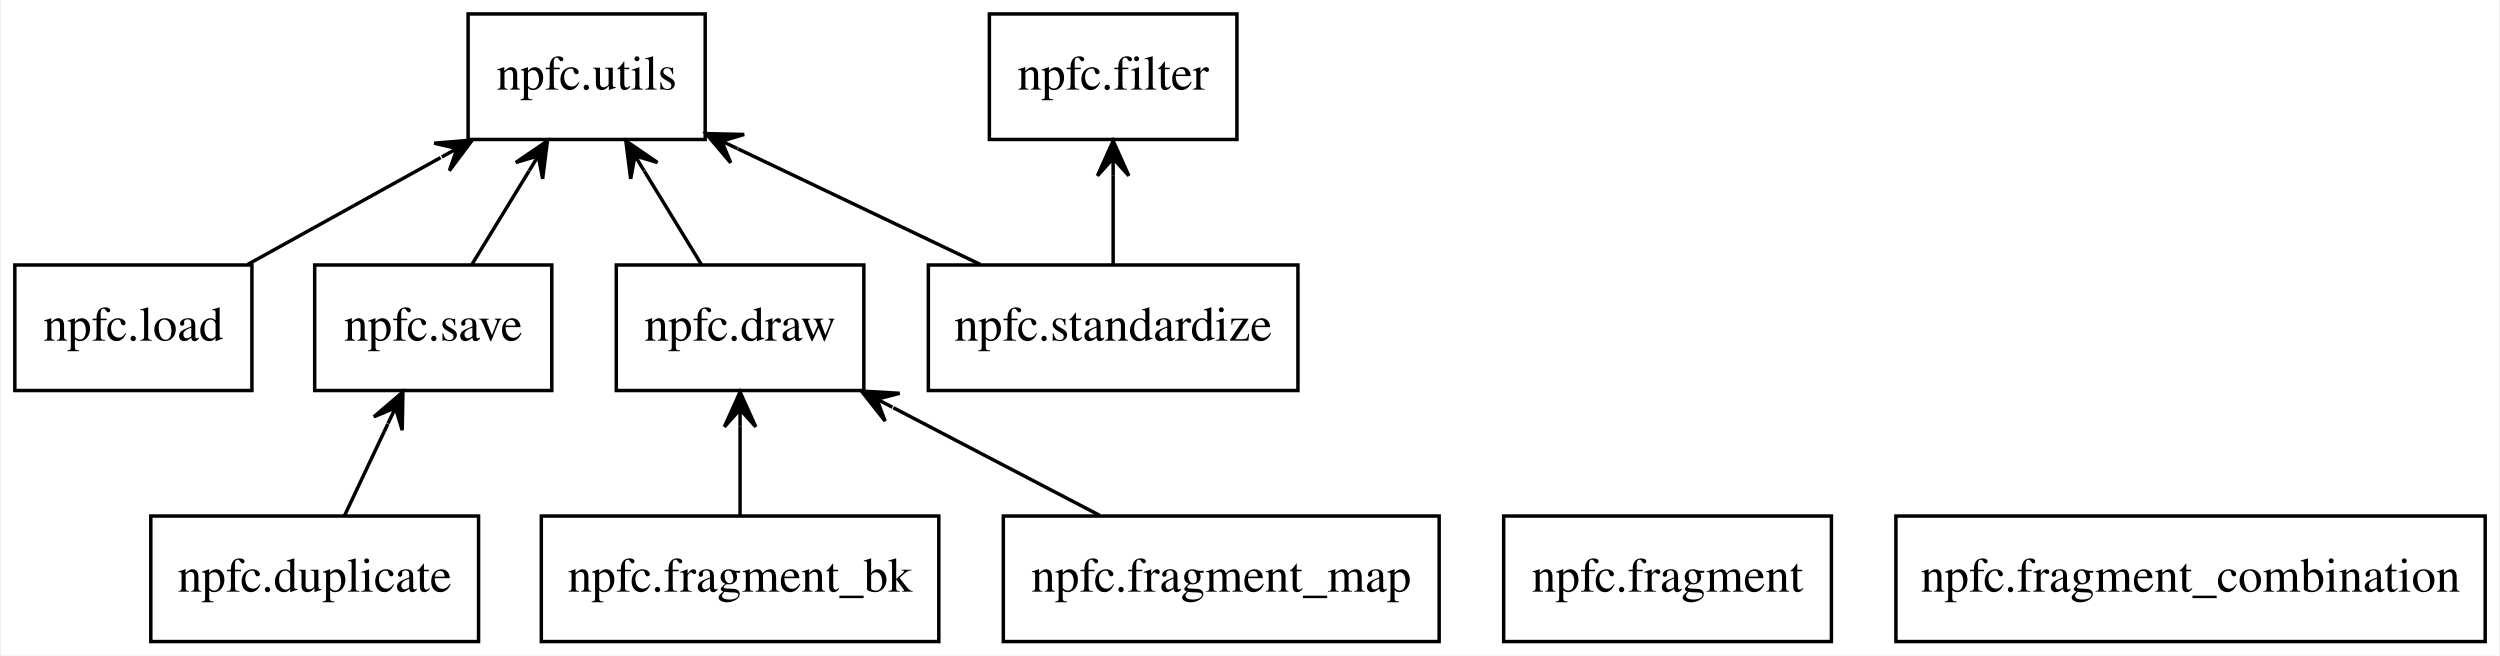
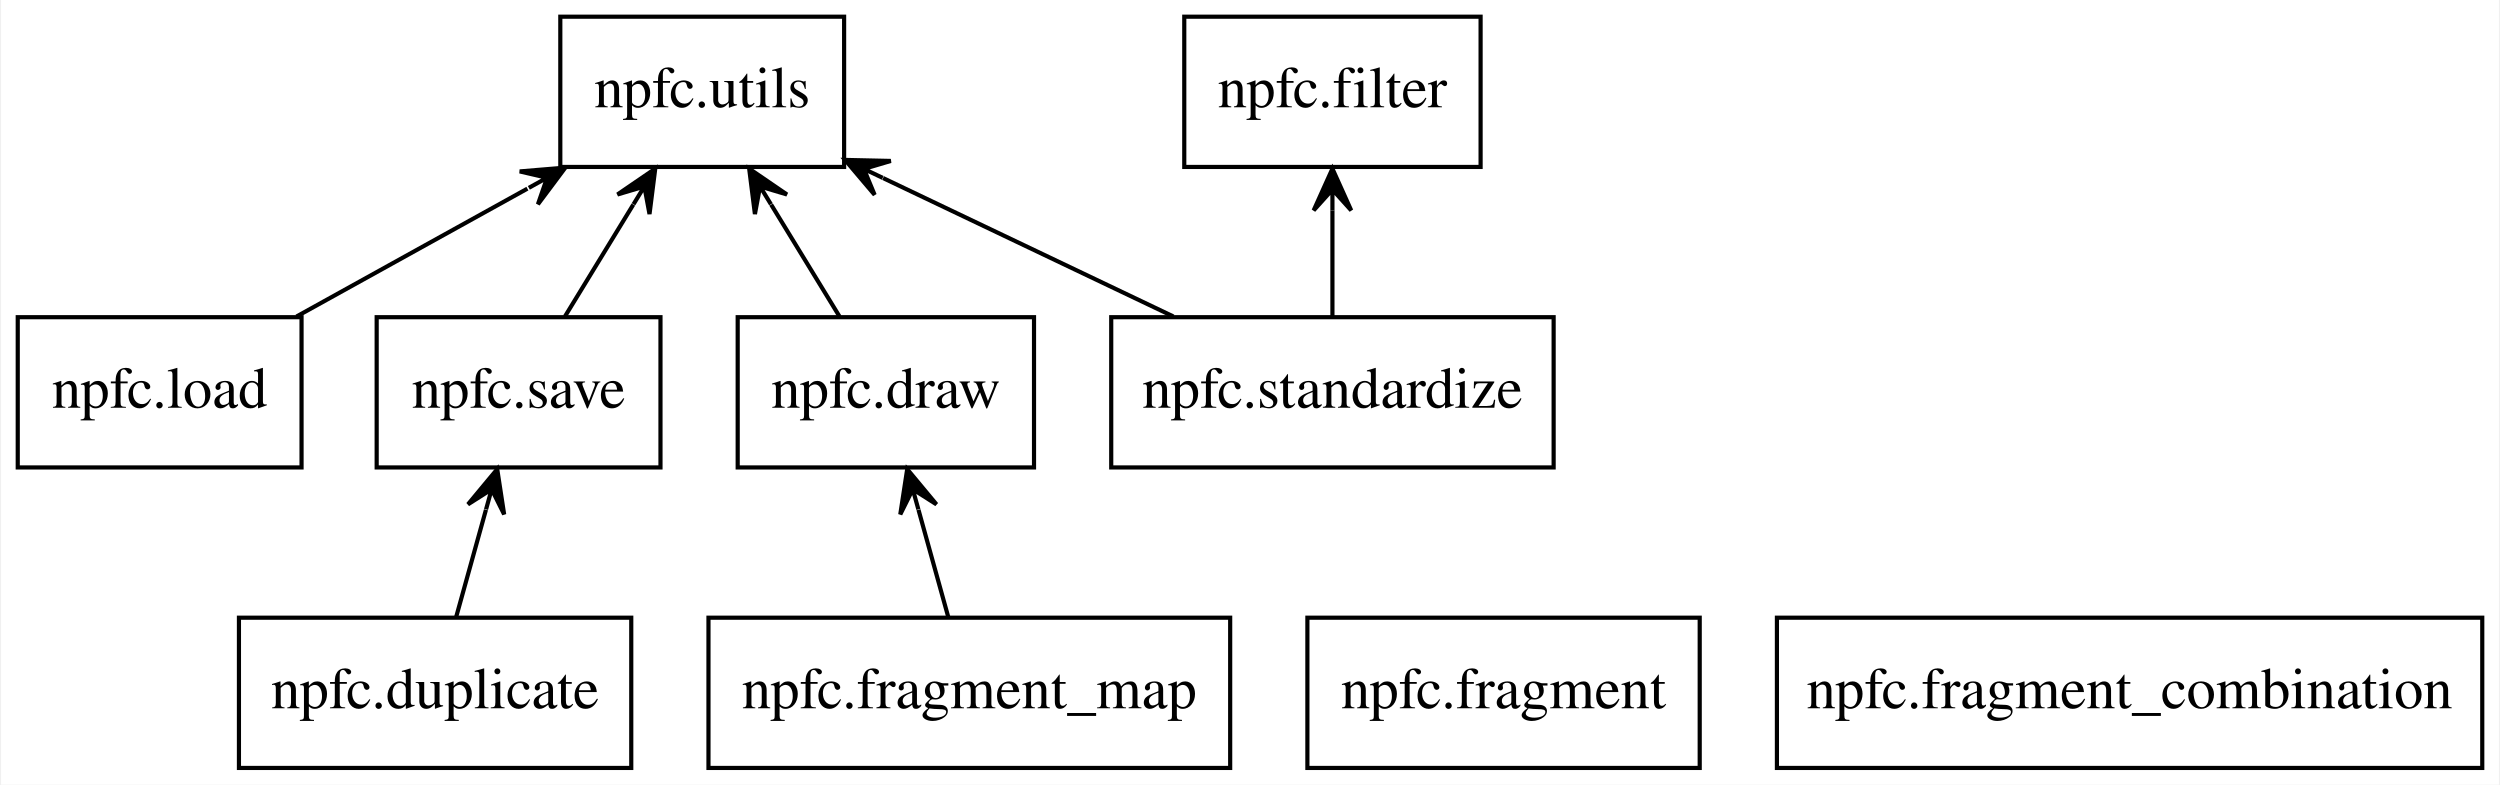
- <svg xmlns="http://www.w3.org/2000/svg" width="717pt" height="188pt" viewBox="0.00 0.00 716.50 188.00">
+ <svg xmlns="http://www.w3.org/2000/svg" width="599pt" height="188pt" viewBox="0.00 0.00 598.50 188.00">
  <g id="graph0" class="graph" transform="scale(1 1) rotate(0) translate(4 184)">
-     <polygon fill="#ffffff" stroke="transparent" points="-4,4 -4,-184 712.5,-184 712.5,4 -4,4" />
+     <polygon fill="#ffffff" stroke="transparent" points="-4,4 -4,-184 594.5,-184 594.5,4 -4,4" />
    <g id="node1" class="node">
      <polygon fill="none" stroke="#000000" points="243.5,-108 172.5,-108 172.5,-72 243.5,-72 243.5,-108" />
      <text text-anchor="middle" x="208" y="-86.3" font-family="Times,serif" font-size="14.00" fill="#000000">npfc.draw</text>
    </g>
-     <g id="node11" class="node">
+     <g id="node10" class="node">
      <polygon fill="none" stroke="#000000" points="198,-180 130,-180 130,-144 198,-144 198,-180" />
      <text text-anchor="middle" x="164" y="-158.3" font-family="Times,serif" font-size="14.00" fill="#000000">npfc.utils</text>
    </g>
    <g id="edge1" class="edge">
      <path fill="none" stroke="#000000" d="M196.897,-108.169C191.933,-116.292 185.978,-126.036 180.507,-134.988" />
      <polygon fill="#000000" stroke="#000000" points="175.253,-143.587 176.627,-132.707 177.86,-139.32 180.467,-135.054 180.467,-135.054 180.467,-135.054 177.86,-139.32 184.307,-137.4 175.253,-143.587 175.253,-143.587" />
    </g>
    <g id="node2" class="node">
-       <polygon fill="none" stroke="#000000" points="133,-36 39,-36 39,0 133,0 133,-36" />
-       <text text-anchor="middle" x="86" y="-14.3" font-family="Times,serif" font-size="14.00" fill="#000000">npfc.duplicate</text>
+       <polygon fill="none" stroke="#000000" points="147,-36 53,-36 53,0 147,0 147,-36" />
+       <text text-anchor="middle" x="100" y="-14.3" font-family="Times,serif" font-size="14.00" fill="#000000">npfc.duplicate</text>
    </g>
-     <g id="node9" class="node">
+     <g id="node8" class="node">
      <polygon fill="none" stroke="#000000" points="154,-108 86,-108 86,-72 154,-72 154,-108" />
      <text text-anchor="middle" x="120" y="-86.3" font-family="Times,serif" font-size="14.00" fill="#000000">npfc.save</text>
    </g>
    <g id="edge2" class="edge">
-       <path fill="none" stroke="#000000" d="M94.58,-36.169C98.336,-44.123 102.826,-53.631 106.98,-62.428" />
-       <polygon fill="#000000" stroke="#000000" points="111.305,-71.587 102.966,-64.466 109.17,-67.066 107.035,-62.544 107.035,-62.544 107.035,-62.544 109.17,-67.066 111.104,-60.623 111.305,-71.587 111.305,-71.587" />
+       <path fill="none" stroke="#000000" d="M105.047,-36.169C107.209,-43.954 109.785,-53.227 112.185,-61.865" />
+       <polygon fill="#000000" stroke="#000000" points="114.885,-71.587 107.873,-63.156 113.547,-66.769 112.209,-61.952 112.209,-61.952 112.209,-61.952 113.547,-66.769 116.544,-60.747 114.885,-71.587 114.885,-71.587" />
    </g>
    <g id="node3" class="node">
      <polygon fill="none" stroke="#000000" points="350.5,-180 279.5,-180 279.5,-144 350.5,-144 350.5,-180" />
      <text text-anchor="middle" x="315" y="-158.3" font-family="Times,serif" font-size="14.00" fill="#000000">npfc.filter</text>
    </g>
    <g id="node4" class="node">
-       <polygon fill="none" stroke="#000000" points="521,-36 427,-36 427,0 521,0 521,-36" />
-       <text text-anchor="middle" x="474" y="-14.3" font-family="Times,serif" font-size="14.00" fill="#000000">npfc.fragment</text>
+       <polygon fill="none" stroke="#000000" points="403,-36 309,-36 309,0 403,0 403,-36" />
+       <text text-anchor="middle" x="356" y="-14.3" font-family="Times,serif" font-size="14.00" fill="#000000">npfc.fragment</text>
    </g>
    <g id="node5" class="node">
-       <polygon fill="none" stroke="#000000" points="265,-36 151,-36 151,0 265,0 265,-36" />
-       <text text-anchor="middle" x="208" y="-14.3" font-family="Times,serif" font-size="14.00" fill="#000000">npfc.fragment_bk</text>
+       <polygon fill="none" stroke="#000000" points="590.5,-36 421.5,-36 421.5,0 590.5,0 590.5,-36" />
+       <text text-anchor="middle" x="506" y="-14.3" font-family="Times,serif" font-size="14.00" fill="#000000">npfc.fragment_combination</text>
+     </g>
+     <g id="node6" class="node">
+       <polygon fill="none" stroke="#000000" points="290.5,-36 165.5,-36 165.5,0 290.5,0 290.5,-36" />
+       <text text-anchor="middle" x="228" y="-14.3" font-family="Times,serif" font-size="14.00" fill="#000000">npfc.fragment_map</text>
    </g>
    <g id="edge3" class="edge">
-       <path fill="none" stroke="#000000" d="M208,-36.169C208,-43.869 208,-53.026 208,-61.583" />
-       <polygon fill="#000000" stroke="#000000" points="208,-71.587 203.5,-61.587 208,-66.587 208,-61.587 208,-61.587 208,-61.587 208,-66.587 212.5,-61.587 208,-71.587 208,-71.587" />
-     </g>
-     <g id="node6" class="node">
-       <polygon fill="none" stroke="#000000" points="708.5,-36 539.5,-36 539.5,0 708.5,0 708.5,-36" />
-       <text text-anchor="middle" x="624" y="-14.3" font-family="Times,serif" font-size="14.00" fill="#000000">npfc.fragment_combination</text>
+       <path fill="none" stroke="#000000" d="M222.953,-36.169C220.791,-43.954 218.215,-53.227 215.815,-61.865" />
+       <polygon fill="#000000" stroke="#000000" points="213.115,-71.587 211.456,-60.747 214.453,-66.769 215.791,-61.952 215.791,-61.952 215.791,-61.952 214.453,-66.769 220.127,-63.156 213.115,-71.587 213.115,-71.587" />
    </g>
    <g id="node7" class="node">
-       <polygon fill="none" stroke="#000000" points="408.5,-36 283.5,-36 283.5,0 408.5,0 408.5,-36" />
-       <text text-anchor="middle" x="346" y="-14.3" font-family="Times,serif" font-size="14.00" fill="#000000">npfc.fragment_map</text>
-     </g>
-     <g id="edge4" class="edge">
-       <path fill="none" stroke="#000000" d="M311.177,-36.169C293.199,-45.548 271.08,-57.089 251.938,-67.076" />
-       <polygon fill="#000000" stroke="#000000" points="242.812,-71.837 249.596,-63.222 247.245,-69.524 251.678,-67.212 251.678,-67.212 251.678,-67.212 247.245,-69.524 253.76,-71.201 242.812,-71.837 242.812,-71.837" />
-     </g>
-     <g id="node8" class="node">
      <polygon fill="none" stroke="#000000" points="68,-108 0,-108 0,-72 68,-72 68,-108" />
      <text text-anchor="middle" x="34" y="-86.3" font-family="Times,serif" font-size="14.00" fill="#000000">npfc.load</text>
    </g>
-     <g id="edge5" class="edge">
+     <g id="edge4" class="edge">
      <path fill="none" stroke="#000000" d="M66.805,-108.169C83.586,-117.463 104.198,-128.879 122.116,-138.803" />
      <polygon fill="#000000" stroke="#000000" points="131.206,-143.837 120.278,-142.929 126.832,-141.415 122.458,-138.992 122.458,-138.992 122.458,-138.992 126.832,-141.415 124.638,-135.056 131.206,-143.837 131.206,-143.837" />
    </g>
-     <g id="edge6" class="edge">
+     <g id="edge5" class="edge">
      <path fill="none" stroke="#000000" d="M131.103,-108.169C136.067,-116.292 142.022,-126.036 147.493,-134.988" />
      <polygon fill="#000000" stroke="#000000" points="152.747,-143.587 143.693,-137.4 150.14,-139.32 147.533,-135.054 147.533,-135.054 147.533,-135.054 150.14,-139.32 151.373,-132.707 152.747,-143.587 152.747,-143.587" />
    </g>
-     <g id="node10" class="node">
+     <g id="node9" class="node">
      <polygon fill="none" stroke="#000000" points="368,-108 262,-108 262,-72 368,-72 368,-108" />
      <text text-anchor="middle" x="315" y="-86.3" font-family="Times,serif" font-size="14.00" fill="#000000">npfc.standardize</text>
    </g>
-     <g id="edge7" class="edge">
+     <g id="edge6" class="edge">
      <path fill="none" stroke="#000000" d="M315,-108.169C315,-115.869 315,-125.026 315,-133.583" />
      <polygon fill="#000000" stroke="#000000" points="315,-143.587 310.5,-133.587 315,-138.587 315,-133.587 315,-133.587 315,-133.587 315,-138.587 319.5,-133.587 315,-143.587 315,-143.587" />
    </g>
-     <g id="edge8" class="edge">
+     <g id="edge7" class="edge">
      <path fill="none" stroke="#000000" d="M276.896,-108.169C255.72,-118.266 229.294,-130.867 207.333,-141.338" />
      <polygon fill="#000000" stroke="#000000" points="198.223,-145.682 205.312,-137.316 202.736,-143.53 207.249,-141.378 207.249,-141.378 207.249,-141.378 202.736,-143.53 209.186,-145.44 198.223,-145.682 198.223,-145.682" />
    </g>
  </g>
</svg>
